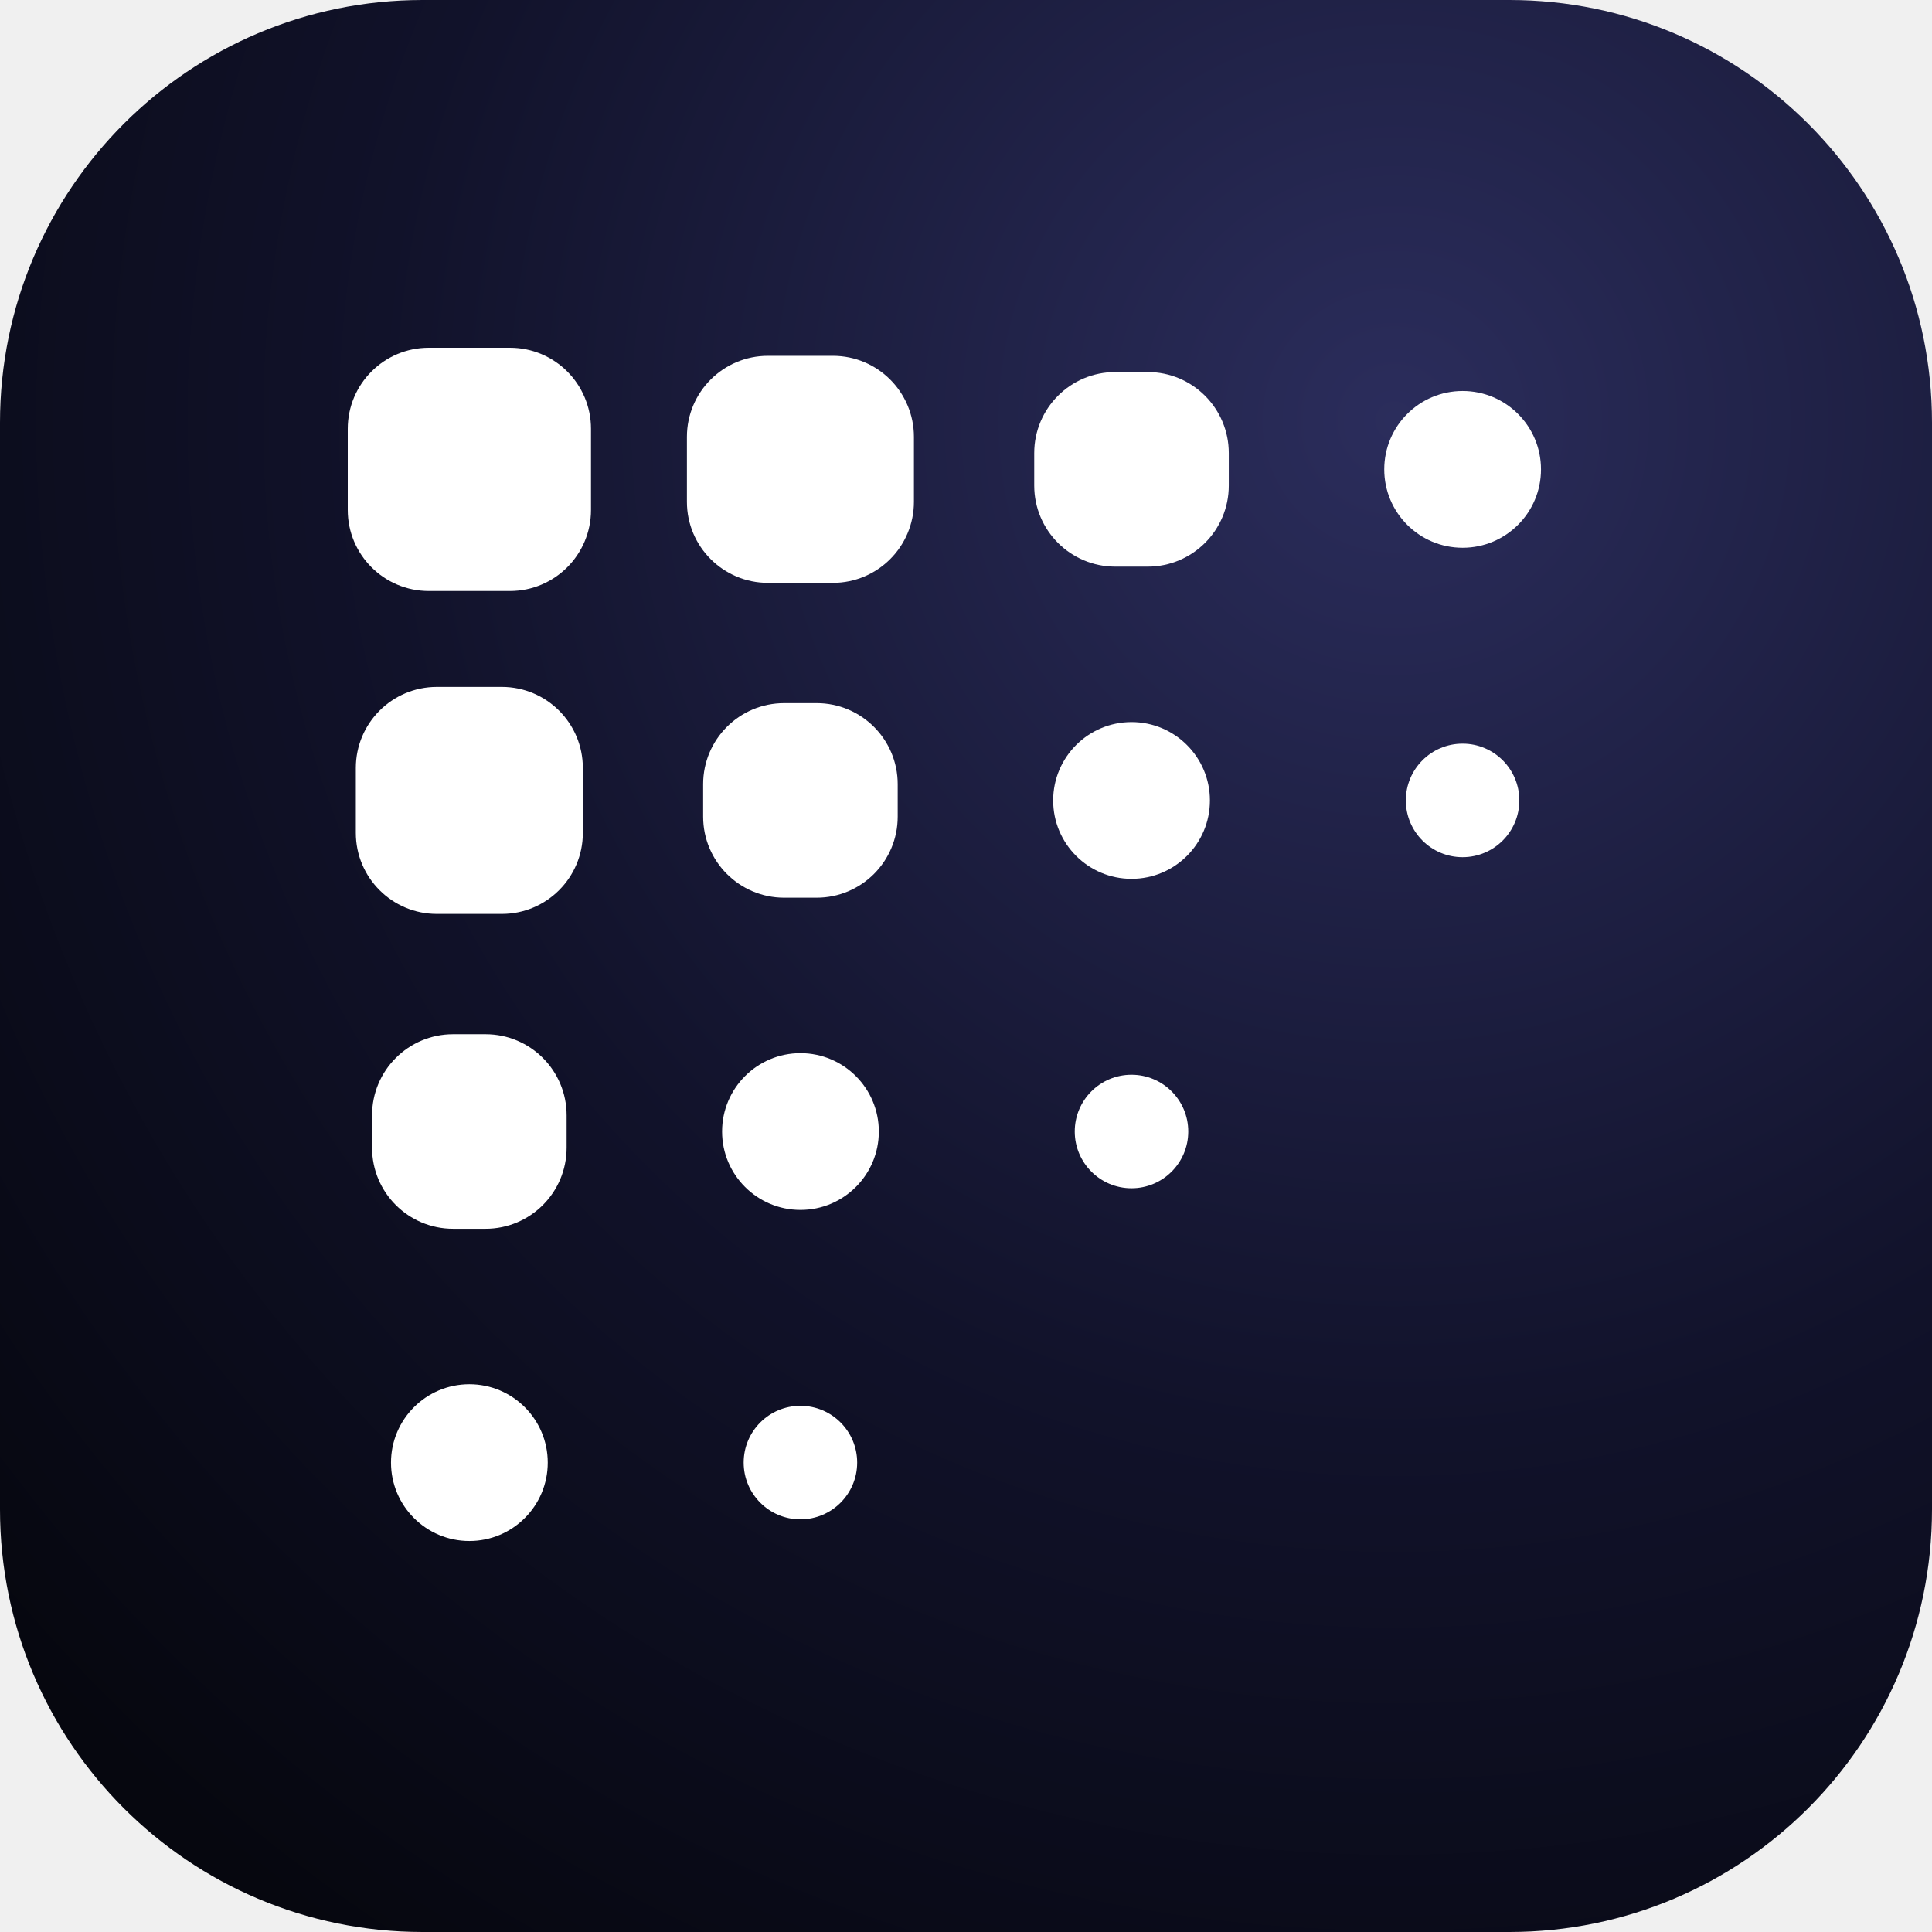
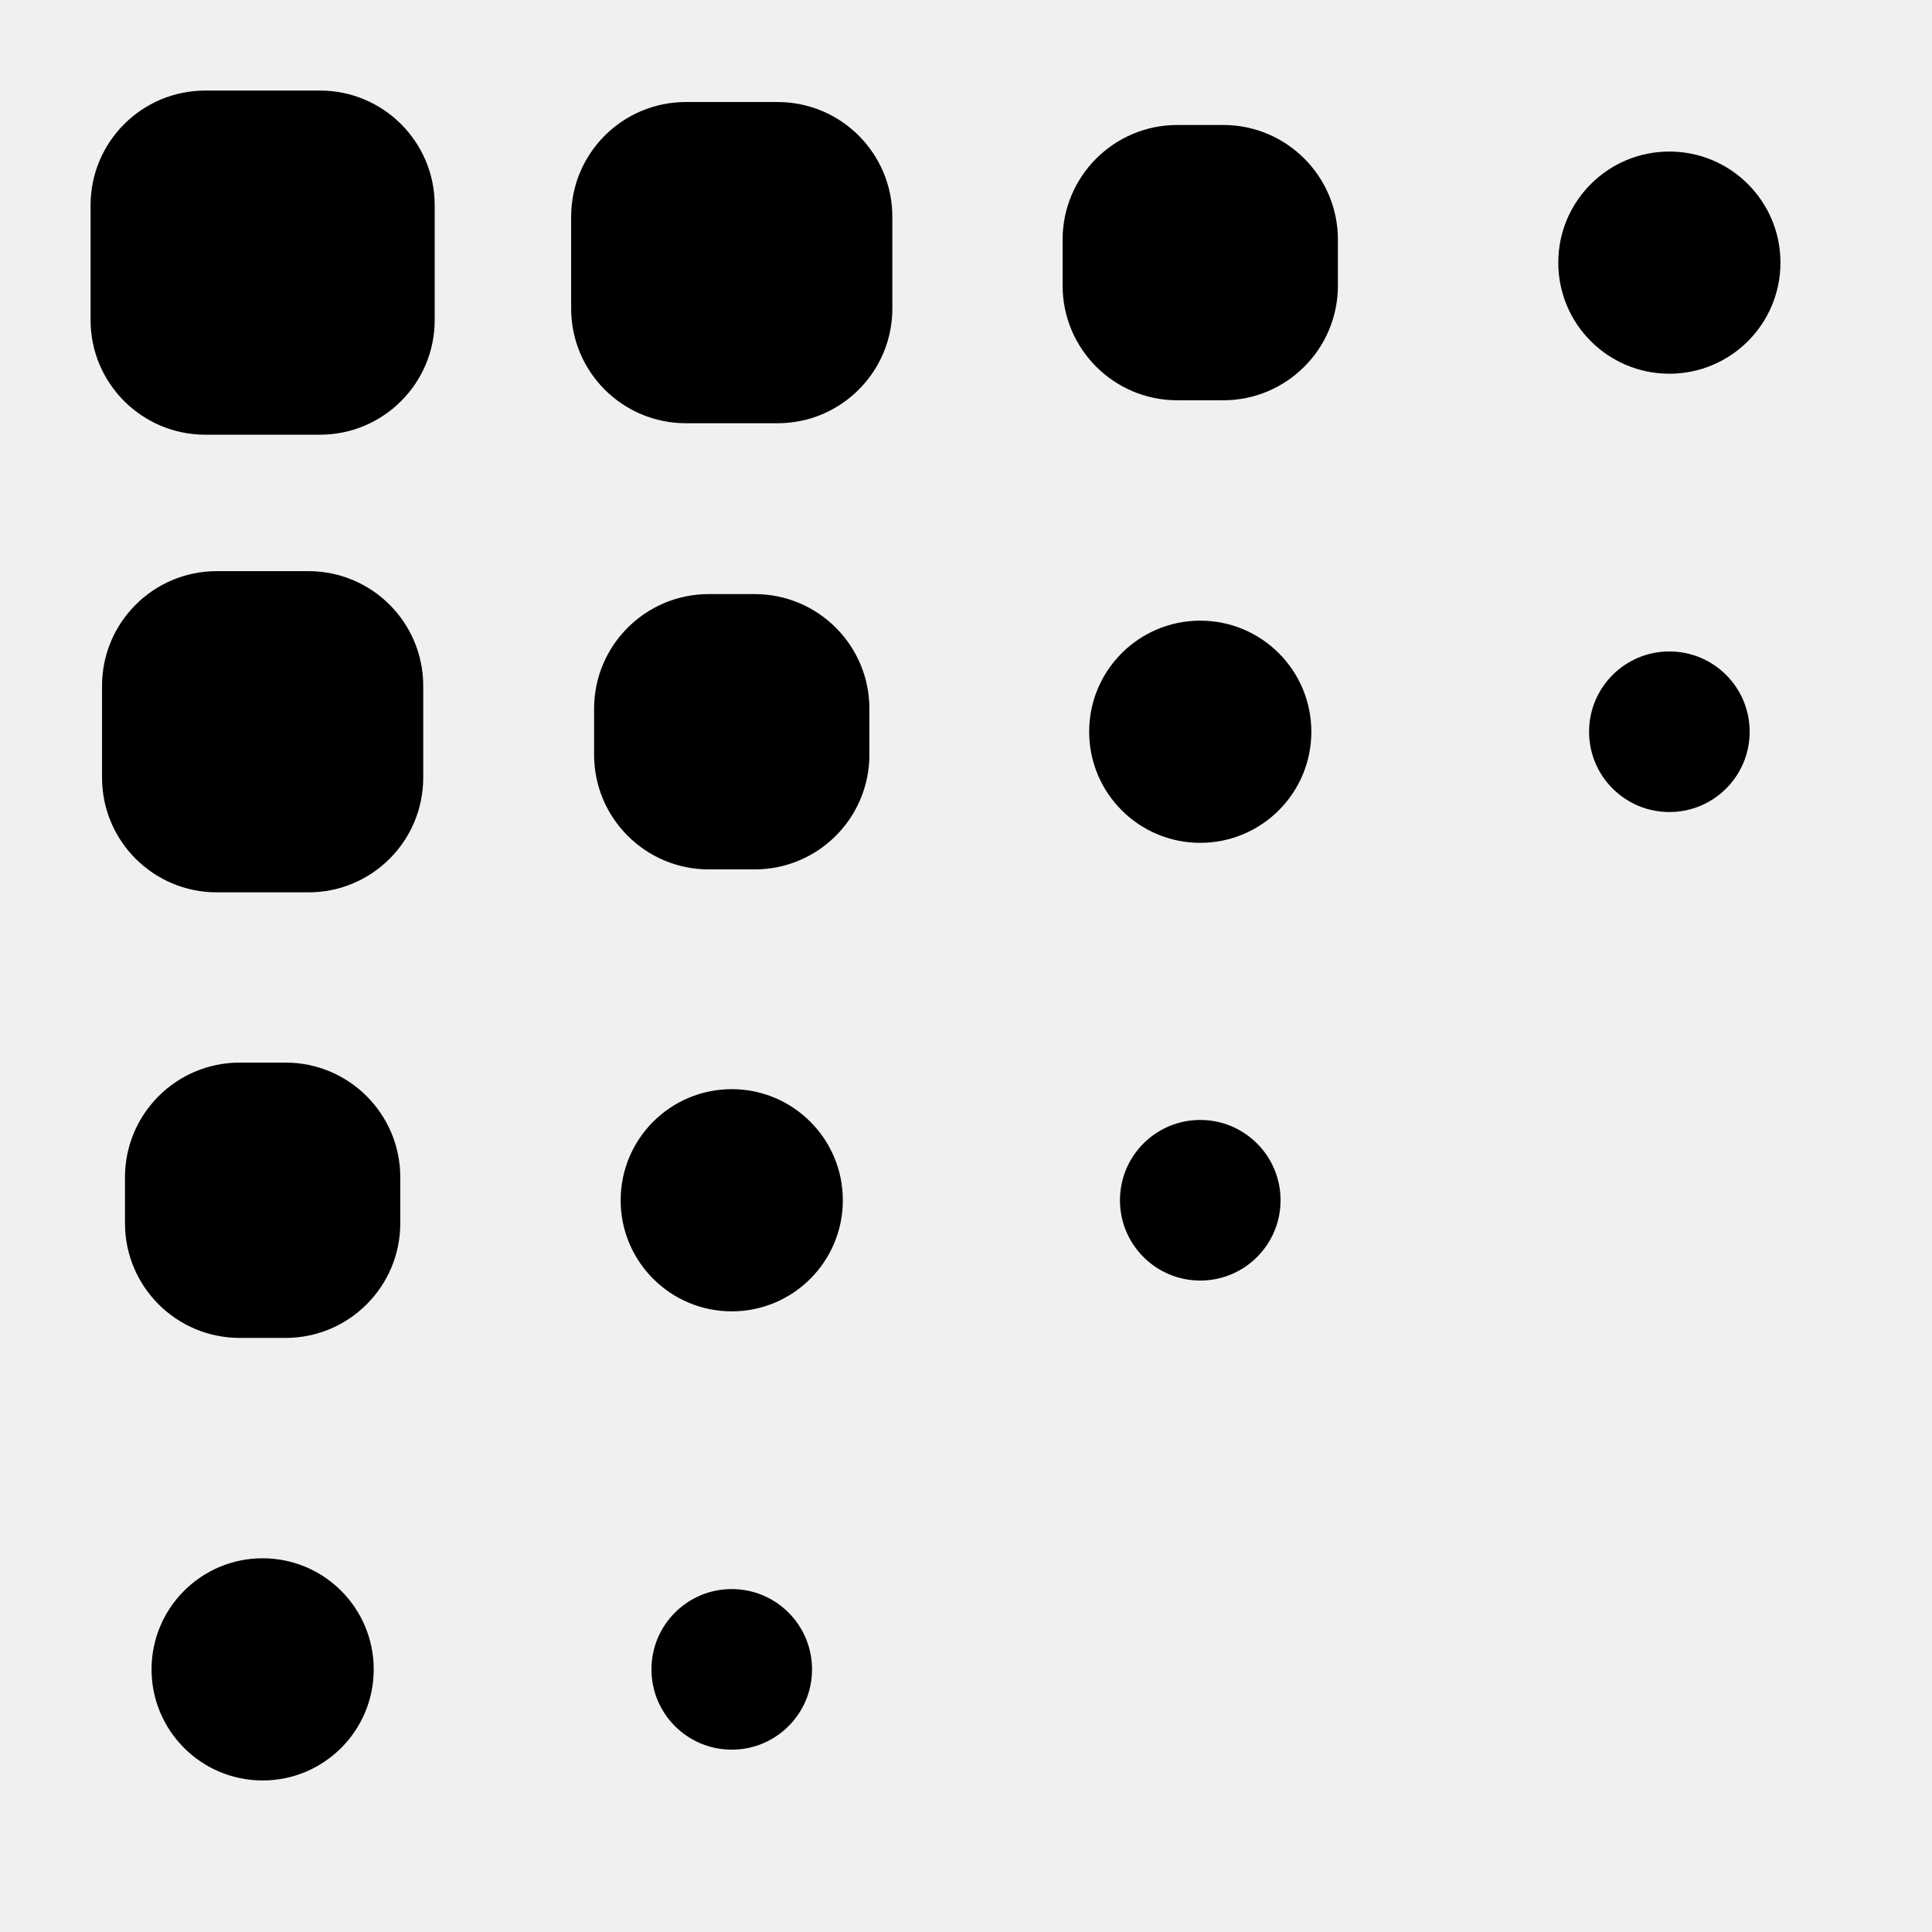
- <svg xmlns="http://www.w3.org/2000/svg" width="256" height="256" viewBox="0 0 256 256">
-   <defs>
-     <radialGradient id="glow" cx="0.72" cy="0.22" r="0.95">
-       <stop offset="0" stop-color="#2b2d5c" />
-       <stop offset="0.55" stop-color="#11122a" />
-       <stop offset="1" stop-color="#06070f" />
-     </radialGradient>
-   </defs>
-   <rect width="256" height="256" rx="56" fill="url(#glow)" />
-   <g fill="#ffffff">
-     <rect x="46.08" y="46.08" width="32.23" height="32.23" rx="10.74" />
-     <rect x="91.02" y="47.15" width="30.08" height="30.08" rx="10.74" />
-     <rect x="137.04" y="49.30" width="25.78" height="25.78" rx="10.74" />
-     <rect x="183.42" y="51.81" width="20.77" height="20.77" rx="10.39" />
-     <rect x="47.15" y="91.02" width="30.08" height="30.08" rx="10.74" />
-     <rect x="93.17" y="93.17" width="25.78" height="25.78" rx="10.74" />
-     <rect x="139.55" y="95.68" width="20.77" height="20.77" rx="10.39" />
-     <rect x="186.28" y="98.54" width="15.04" height="15.04" rx="7.52" />
-     <rect x="49.30" y="137.04" width="25.78" height="25.78" rx="10.74" />
-     <rect x="95.68" y="139.55" width="20.77" height="20.77" rx="10.39" />
-     <rect x="142.41" y="142.41" width="15.04" height="15.04" rx="7.52" />
-     <rect x="51.81" y="183.42" width="20.77" height="20.77" rx="10.39" />
-     <rect x="98.54" y="186.28" width="15.04" height="15.04" rx="7.52" />
+ <svg xmlns="http://www.w3.org/2000/svg" width="32" height="32" viewBox="0 0 32 32">
+   <g fill="currentColor">
+     <rect x="1.50" y="1.50" width="5.70" height="5.70" rx="1.90" />
+     <rect x="9.46" y="1.69" width="5.32" height="5.32" rx="1.90" />
+     <rect x="17.60" y="2.07" width="4.56" height="4.56" rx="1.90" />
+     <rect x="25.81" y="2.51" width="3.68" height="3.68" rx="1.84" />
+     <rect x="1.69" y="9.46" width="5.32" height="5.32" rx="1.90" />
+     <rect x="9.84" y="9.84" width="4.56" height="4.56" rx="1.90" />
+     <rect x="18.04" y="10.28" width="3.68" height="3.68" rx="1.84" />
+     <rect x="26.32" y="10.79" width="2.66" height="2.66" rx="1.33" />
+     <rect x="2.07" y="17.60" width="4.56" height="4.56" rx="1.90" />
+     <rect x="10.28" y="18.04" width="3.68" height="3.68" rx="1.84" />
+     <rect x="18.55" y="18.55" width="2.66" height="2.66" rx="1.33" />
+     <rect x="2.51" y="25.81" width="3.68" height="3.68" rx="1.84" />
+     <rect x="10.79" y="26.32" width="2.66" height="2.66" rx="1.33" />
  </g>
</svg>
